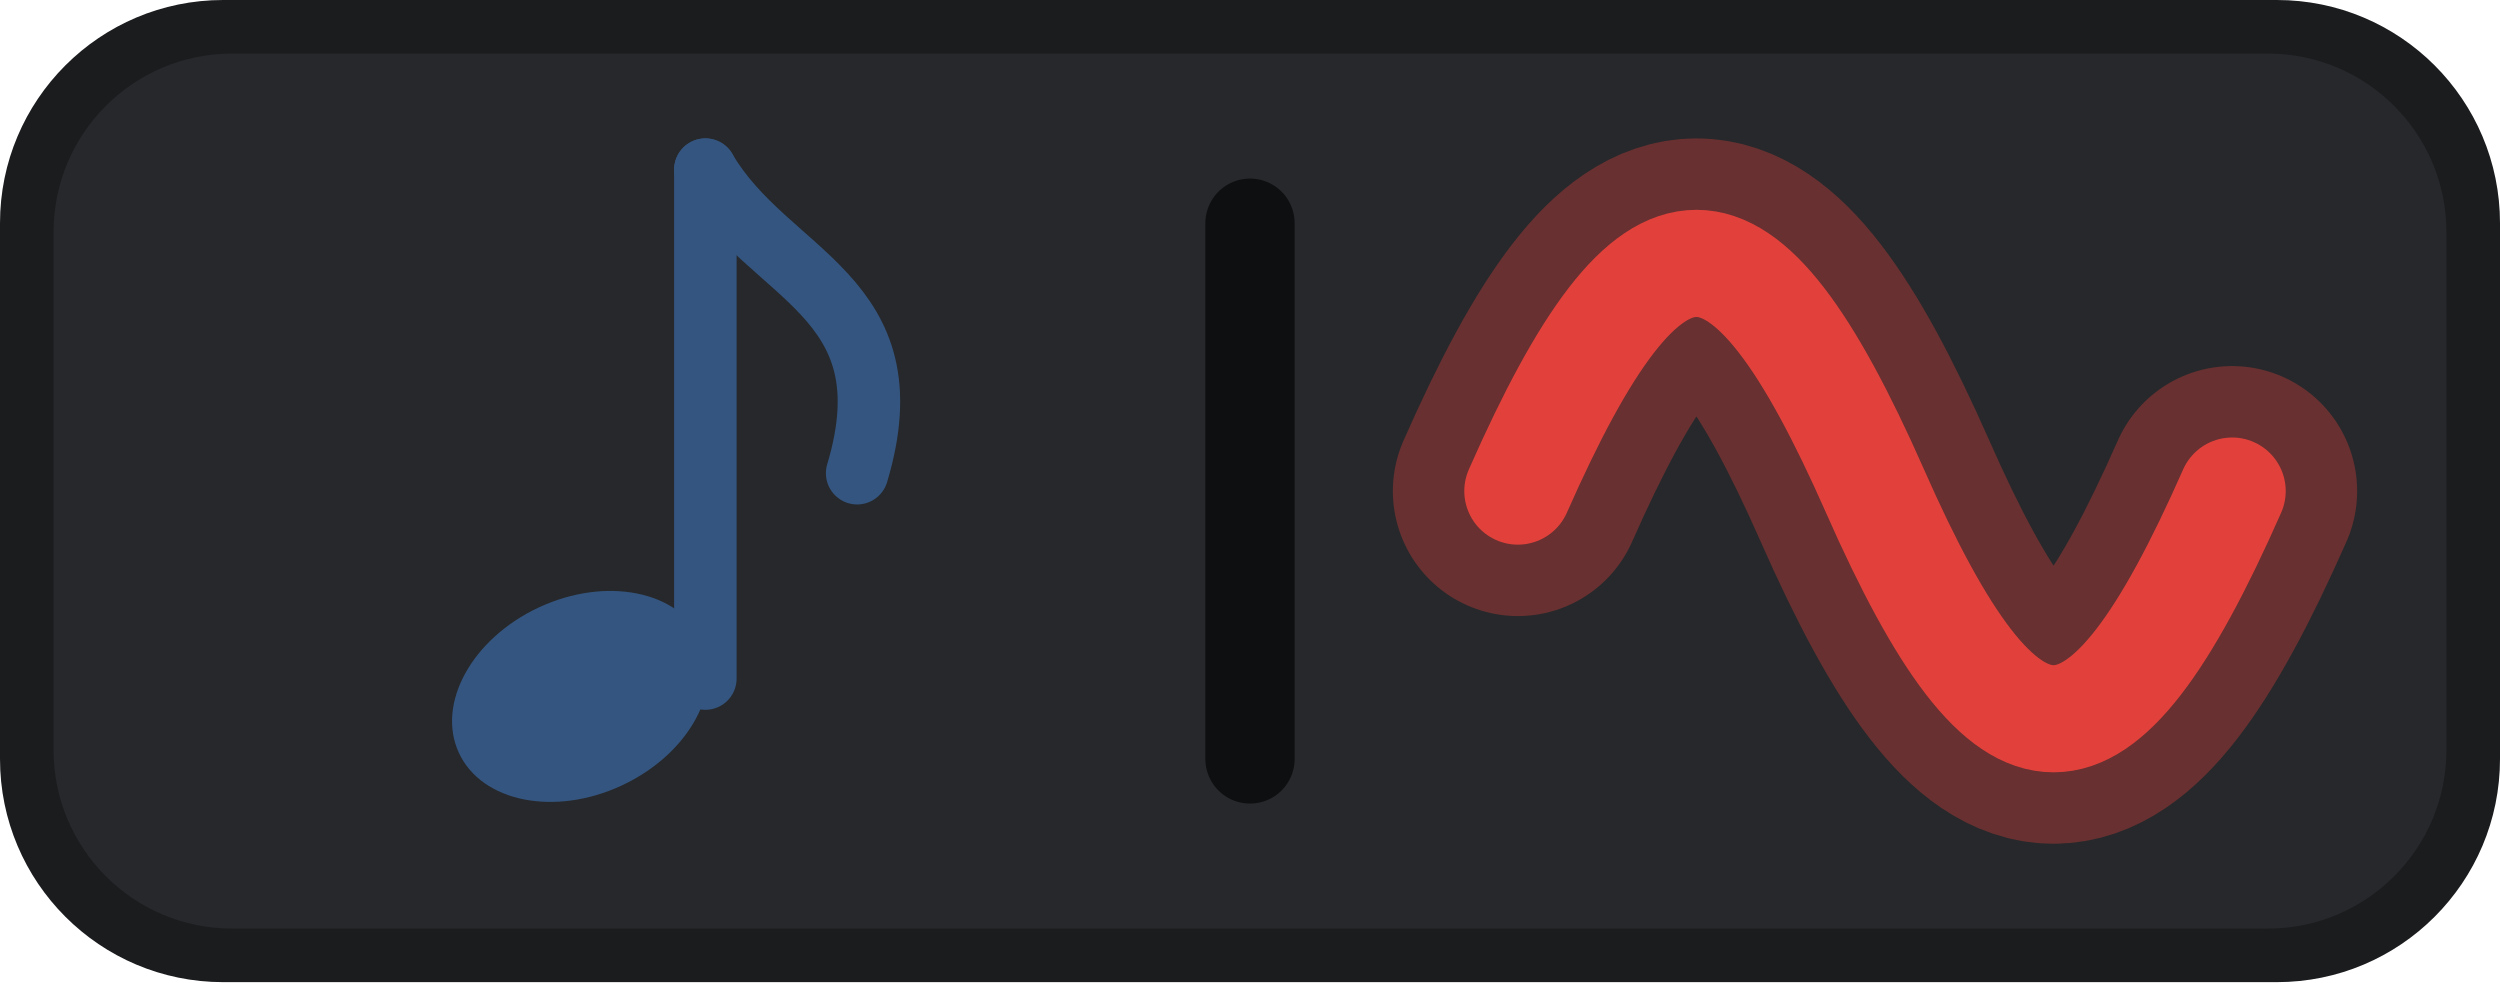
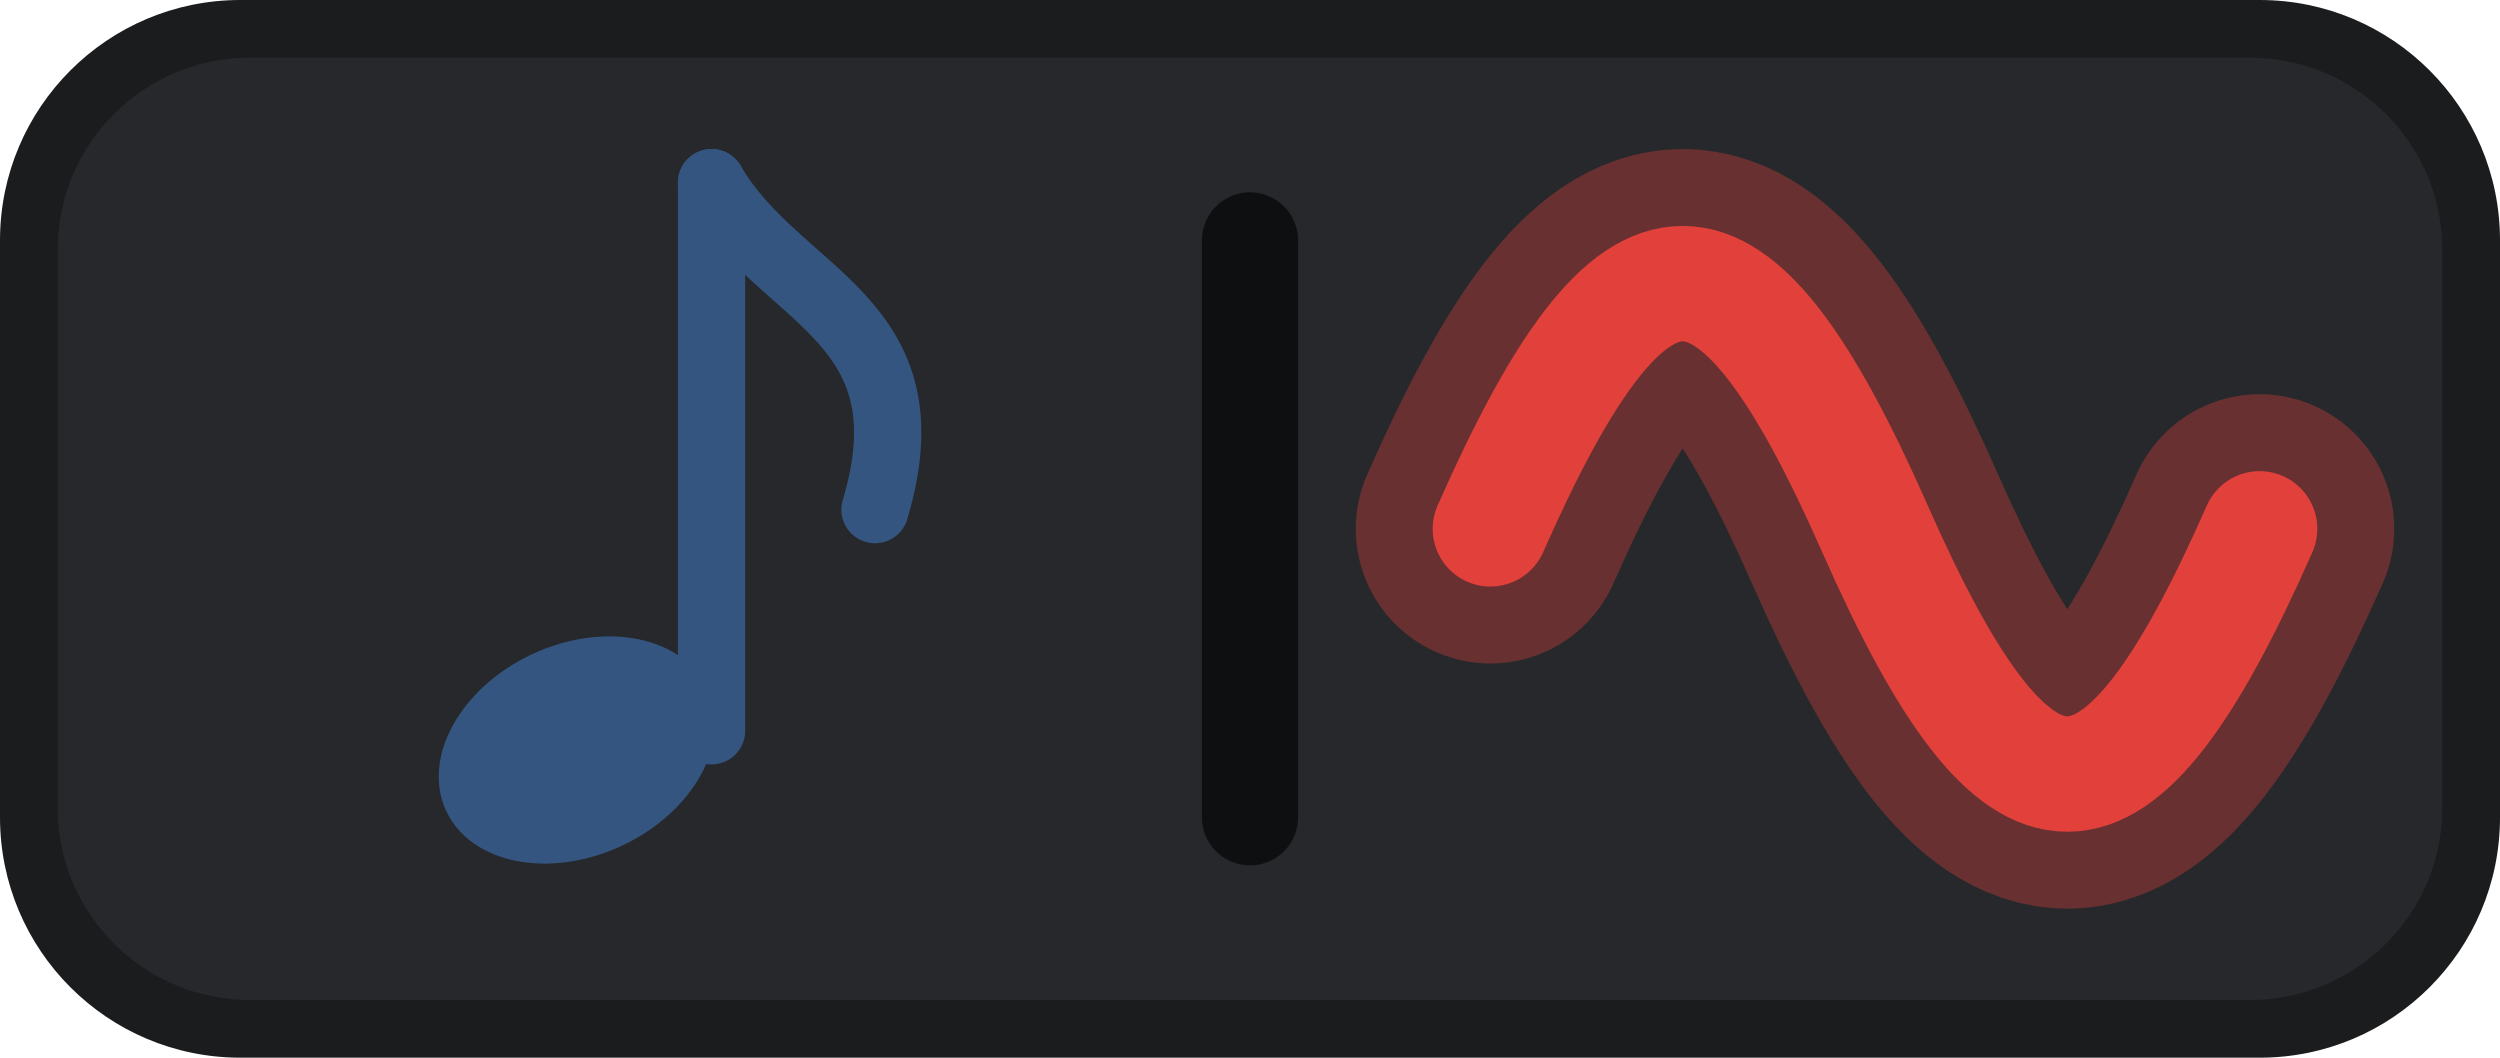
- <svg xmlns="http://www.w3.org/2000/svg" width="28" height="11" viewBox="0 0 28 11">
-   <rect x="0" y="0" width="28" height="11" rx="2.5" fill="#1b1c1e" />
-   <rect x="0.6" y="0.6" width="26.8" height="9.8" rx="2" fill="#26282b" />
-   <line x1="14" y1="2.5" x2="14" y2="8.5" stroke="#0e0f10" stroke-width="1" stroke-linecap="round" />
-   <ellipse cx="6.5" cy="7.8" rx="1.5" ry="1.1" transform="rotate(-25 6.5 7.8)" fill="#34557f" />
-   <line x1="7.9" y1="7.6" x2="7.9" y2="1.9" stroke="#34557f" stroke-width="0.7" stroke-linecap="round" />
-   <path d="M7.9 1.9 C8.6 3.1 10.2 3.3 9.6 5.3" fill="none" stroke="#34557f" stroke-width="0.7" stroke-linecap="round" stroke-linejoin="round" />
-   <path d="M17 5.5 C18.5 2.1 19.5 2.1 21 5.5 S23.5 8.9 25 5.5" fill="none" stroke="#e2413b59" stroke-width="2.8" stroke-linecap="round" stroke-linejoin="round" />
-   <path d="M17 5.5 C18.5 2.1 19.5 2.1 21 5.5 S23.5 8.9 25 5.5" fill="none" stroke="#e2413b" stroke-width="1.2" stroke-linecap="round" stroke-linejoin="round" />
+ <svg xmlns="http://www.w3.org/2000/svg" width="26" height="11" viewBox="0 0 26 11">
+   <rect x="0" y="0" width="26" height="11" rx="2.5" fill="#1b1c1e" />
+   <rect x="0.6" y="0.6" width="24.8" height="9.8" rx="2" fill="#26282b" />
+   <line x1="13" y1="2.5" x2="13" y2="8.5" stroke="#0e0f10" stroke-width="1" stroke-linecap="round" />
+   <ellipse cx="6" cy="7.8" rx="1.5" ry="1.1" transform="rotate(-25 6 7.8)" fill="#34557f" />
+   <line x1="7.4" y1="7.6" x2="7.4" y2="1.9" stroke="#34557f" stroke-width="0.7" stroke-linecap="round" />
+   <path d="M7.4 1.9 C8.1 3.1 9.7 3.3 9.1 5.3" fill="none" stroke="#34557f" stroke-width="0.7" stroke-linecap="round" stroke-linejoin="round" />
+   <path d="M15.5 5.5 C17 2.1 18 2.1 19.5 5.5 S22 8.9 23.5 5.5" fill="none" stroke="#e2413b59" stroke-width="2.8" stroke-linecap="round" stroke-linejoin="round" />
+   <path d="M15.5 5.5 C17 2.1 18 2.1 19.5 5.5 S22 8.9 23.5 5.5" fill="none" stroke="#e2413b" stroke-width="1.2" stroke-linecap="round" stroke-linejoin="round" />
</svg>
